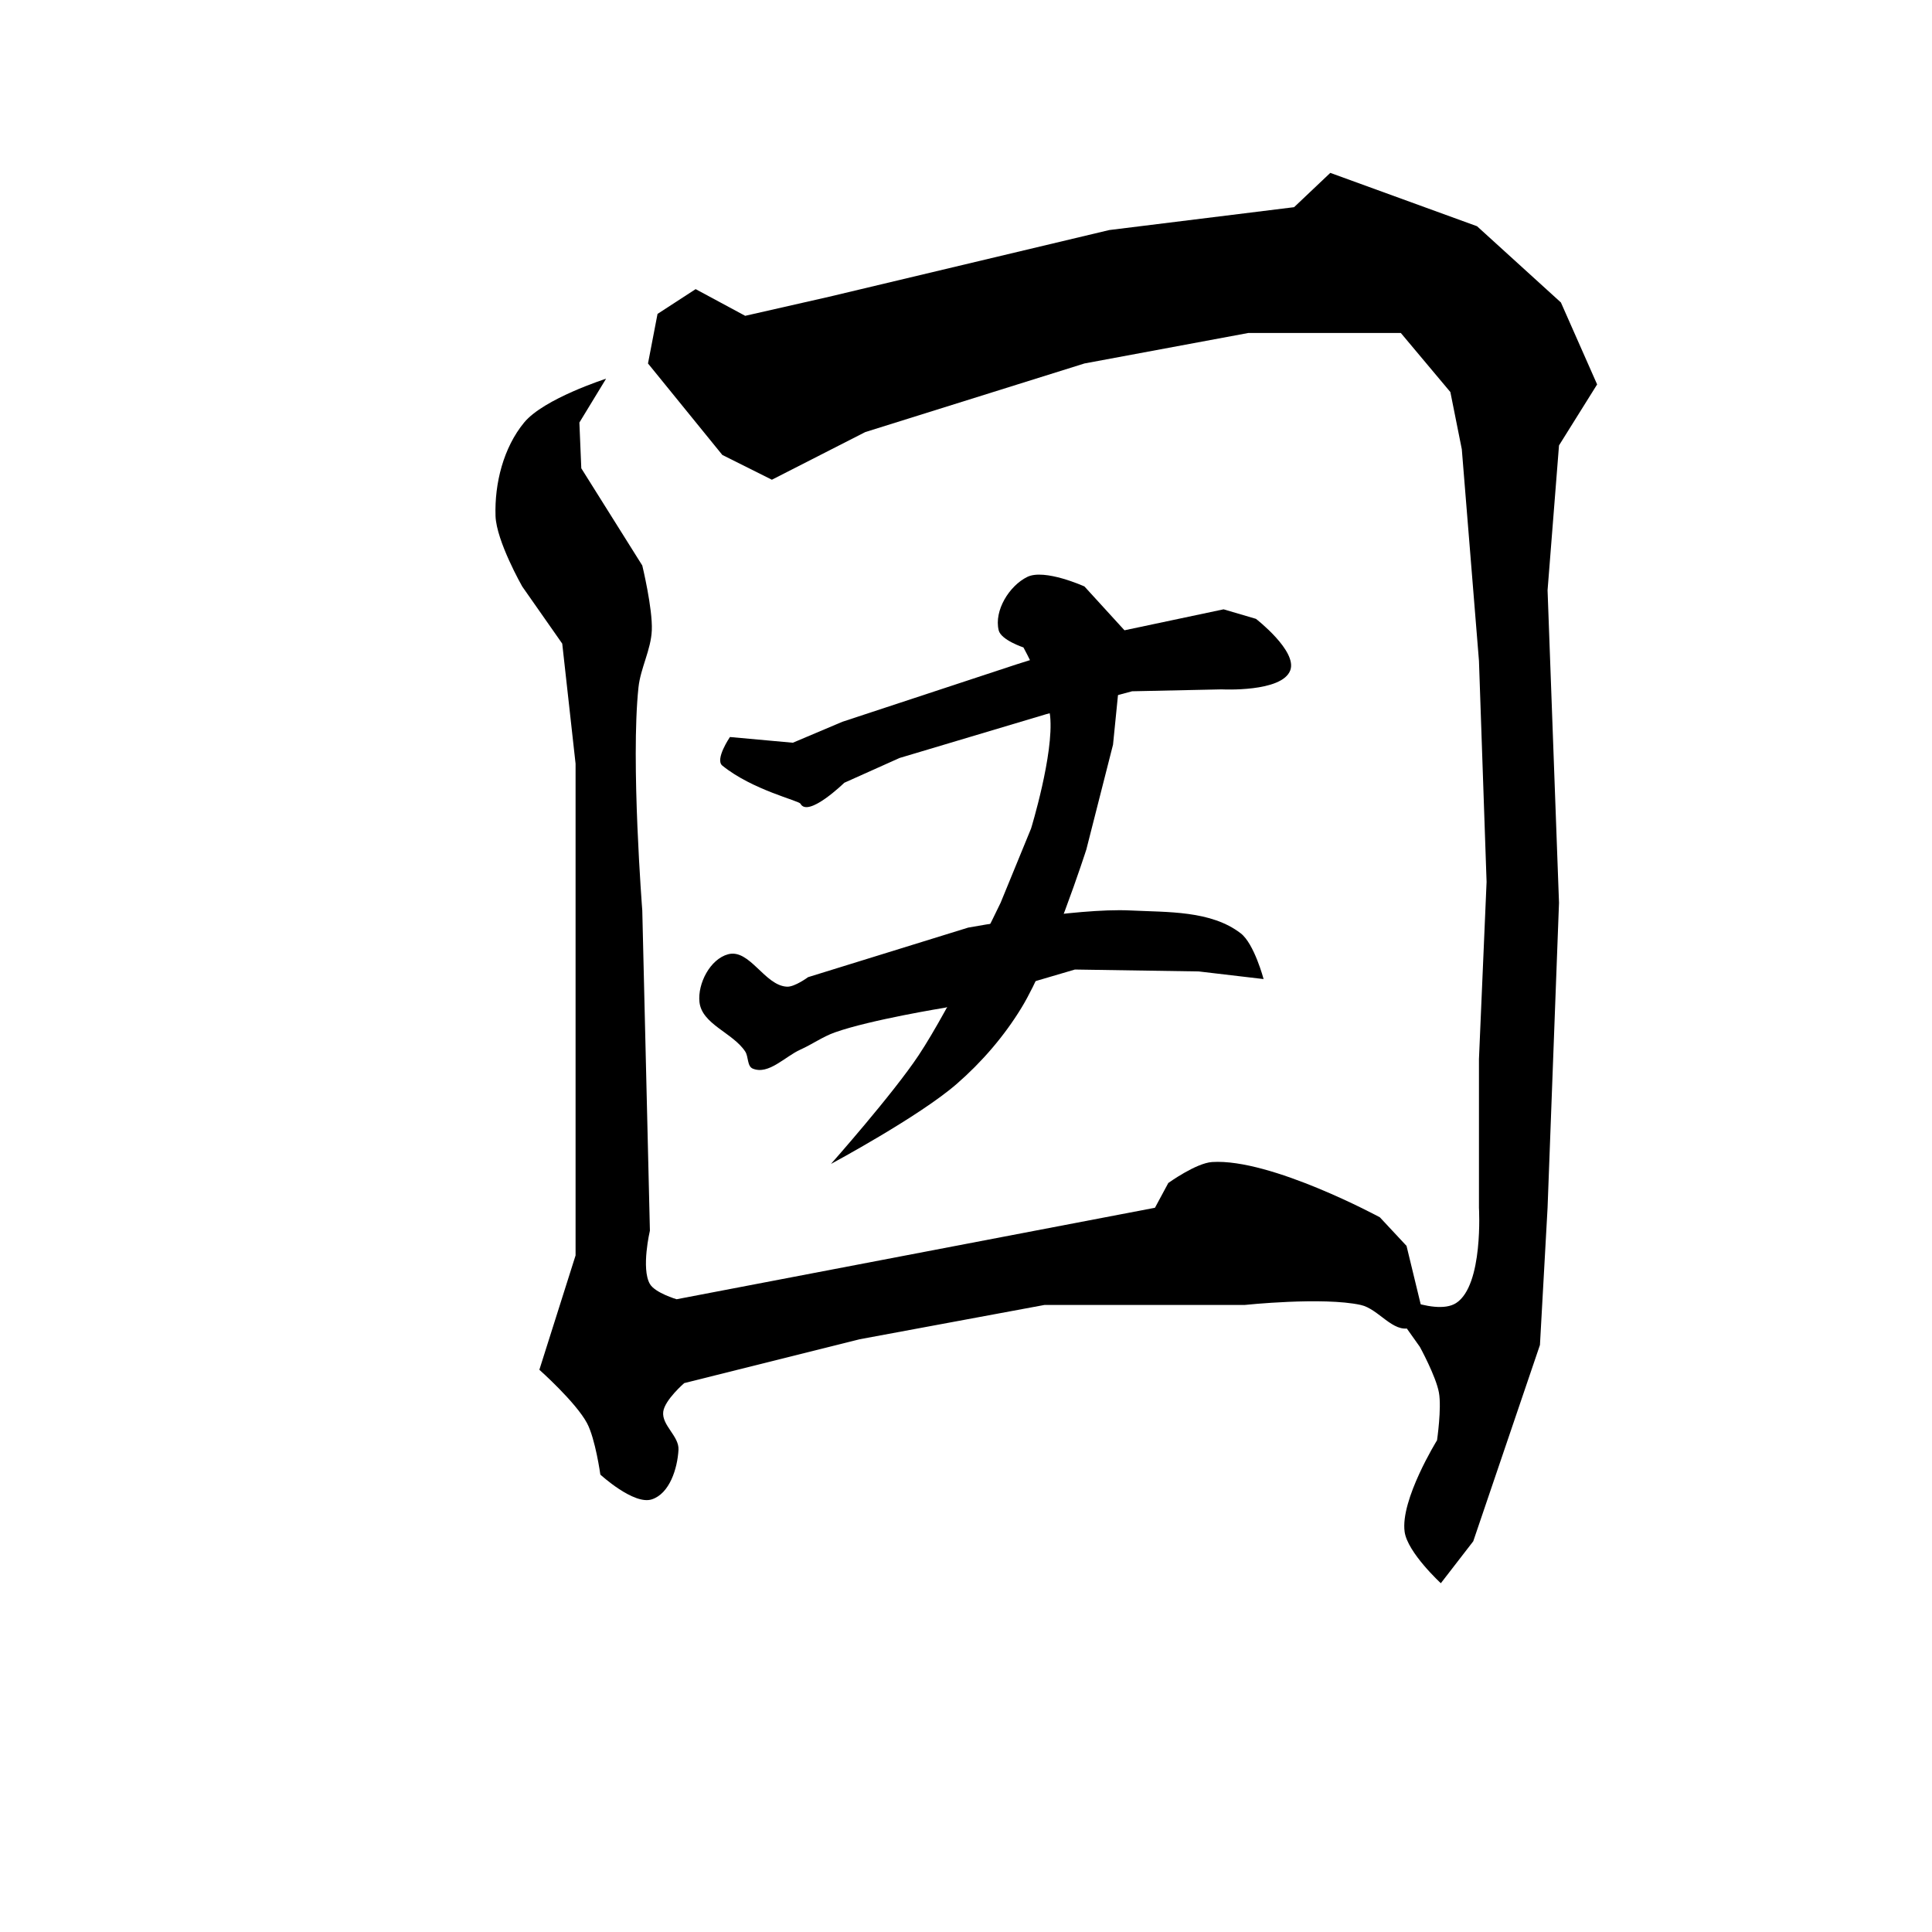
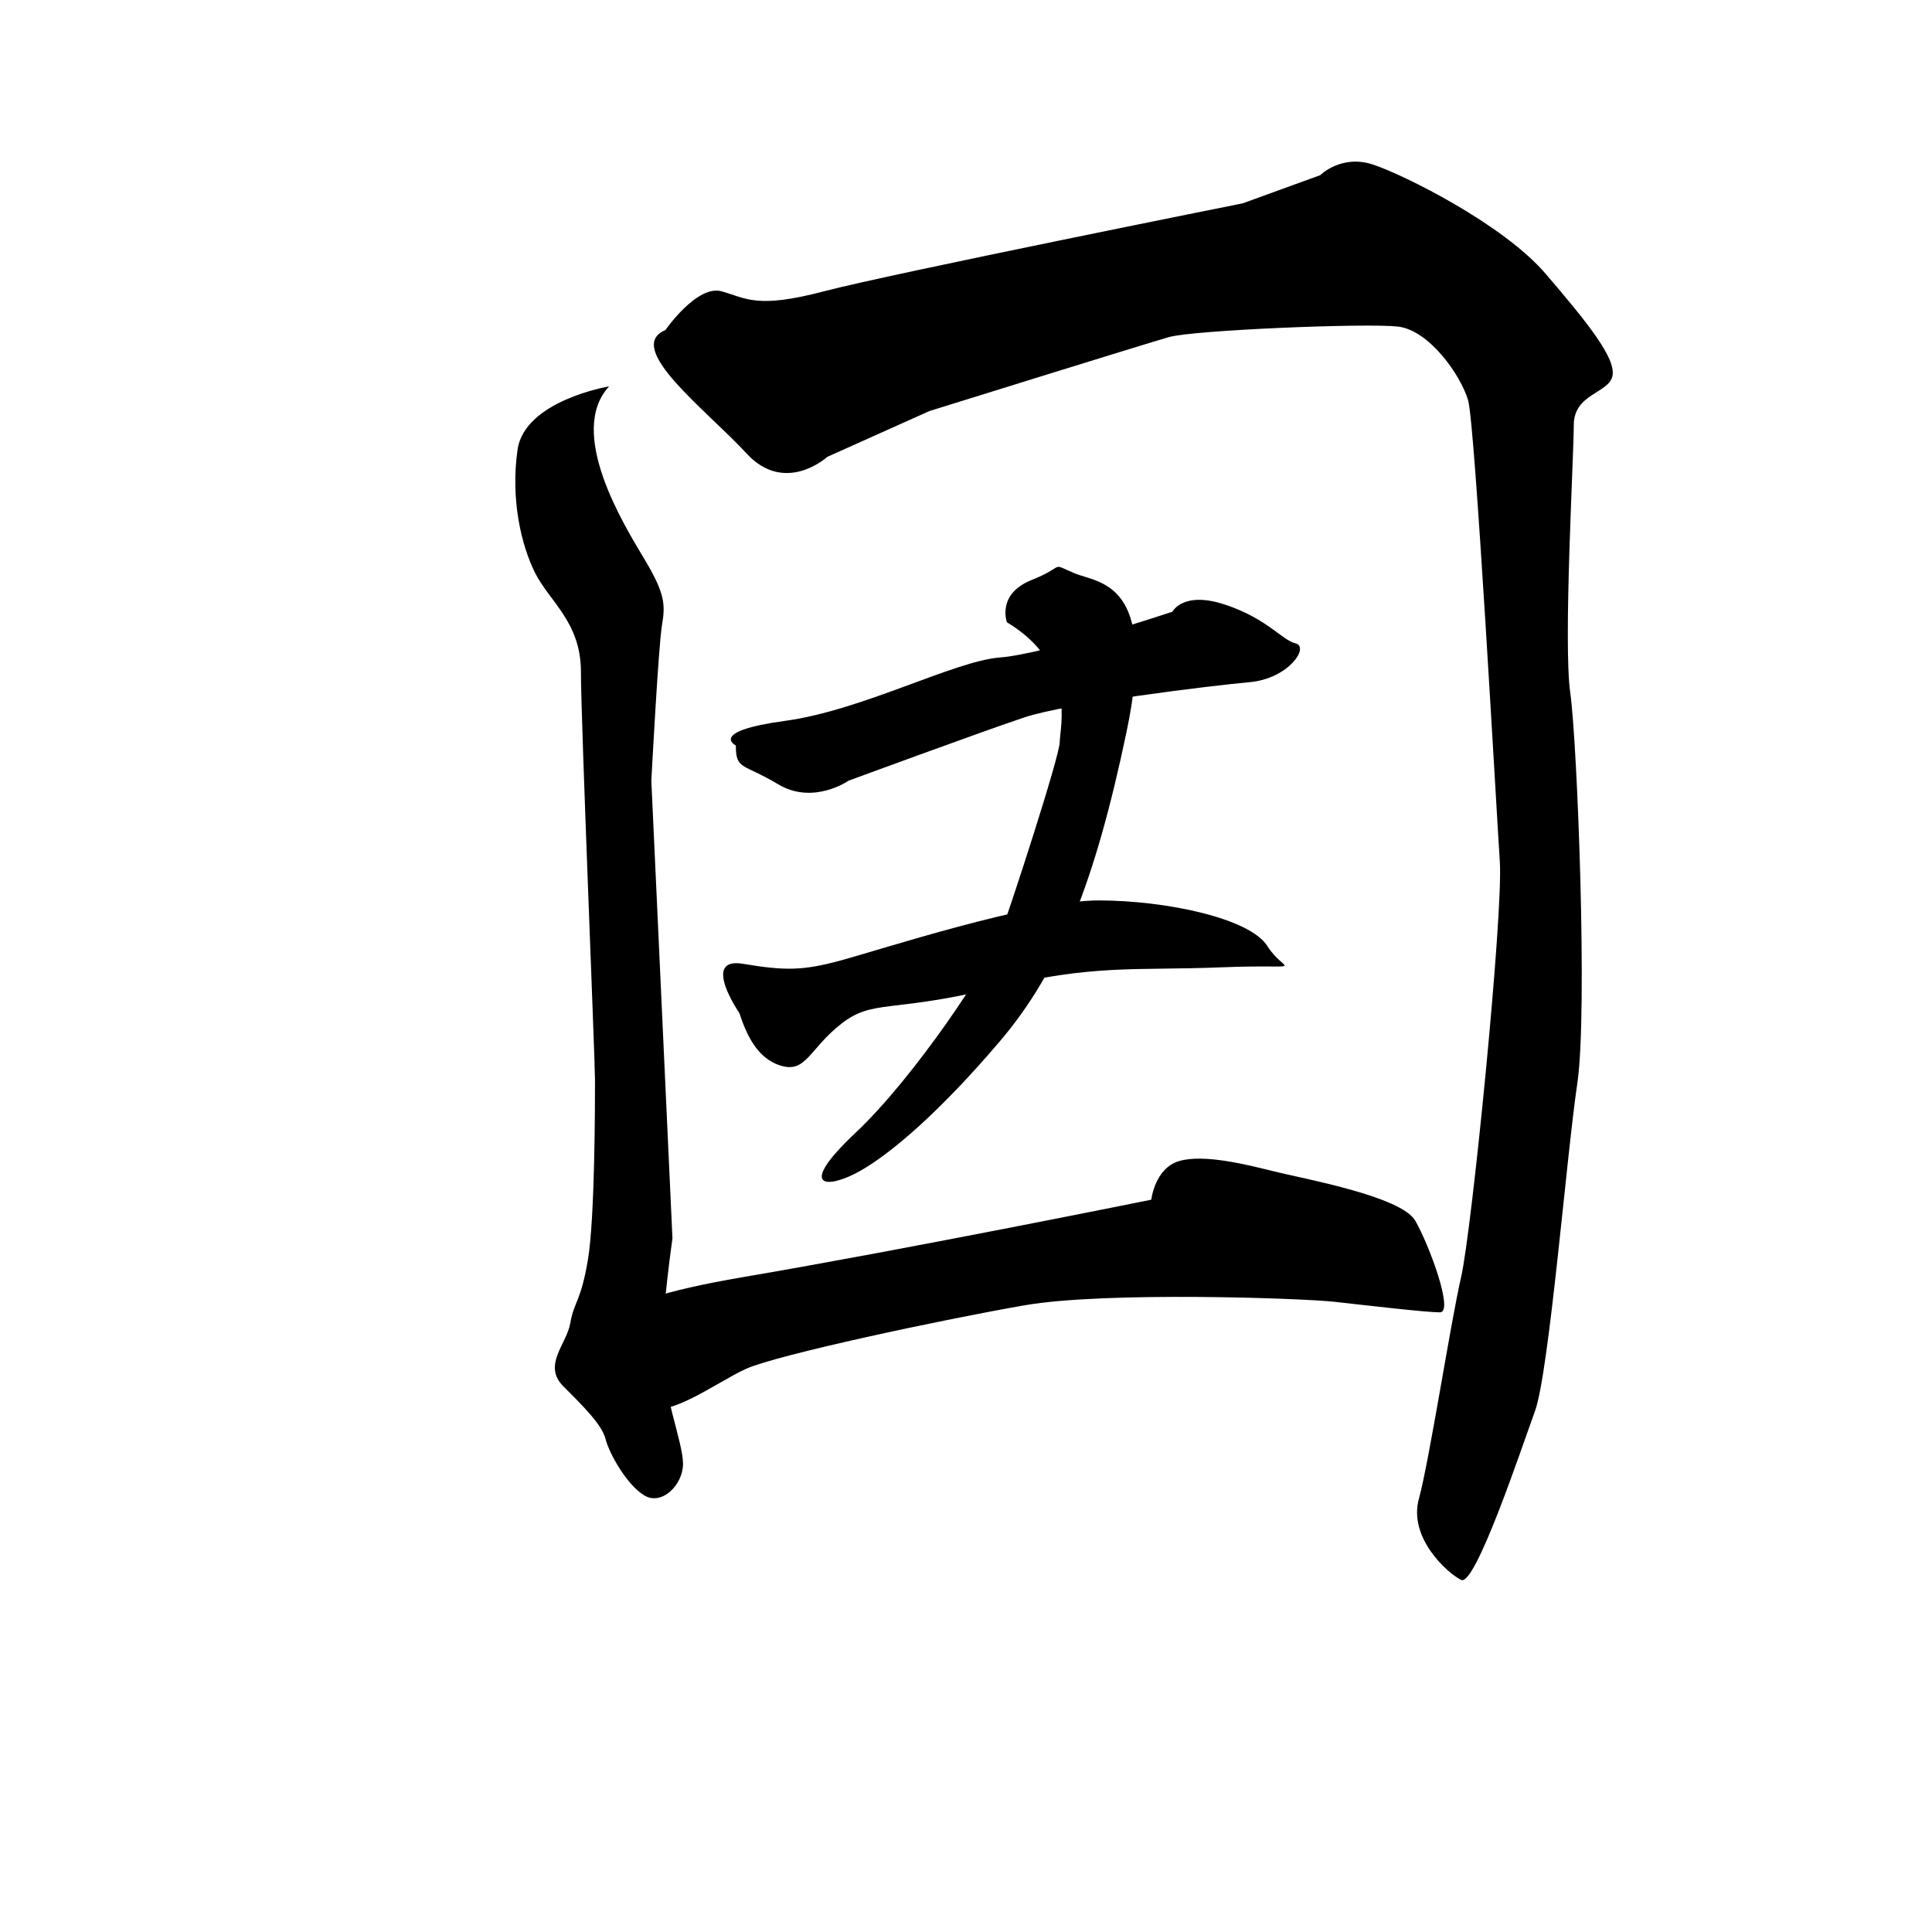
- <svg xmlns="http://www.w3.org/2000/svg" width="512" height="512" viewBox="0 0 614.4 614.4" version="1.1" id="svg8">
+ <svg xmlns="http://www.w3.org/2000/svg" width="512" height="512" viewBox="0 0 135.467 135.467" version="1.1" id="svg8">
  <defs id="defs2" />
-   <g id="layer1" transform="translate(0,-161.5333)" />
-   <g id="g4581" transform="translate(-2.142857,-0.5142985)">
-     <g transform="translate(0,-161.5333)" id="layer1-6" />
-     <path style="fill:#000000;stroke:none;stroke-width:1.2px;stroke-linecap:butt;stroke-linejoin:miter;stroke-opacity:1;fill-opacity:1" d="M 194.88,120.95 C 194.88,120.95 175.077,127.281 168.818,134.89 162.241,142.885 159.392,154.241 159.727,164.588 159.985,172.576 168.212,187.014 168.212,187.014 L 180.94,205.196 185.182,243.38 V 399.752 L 173.667,436.117 C 173.667,436.117 185.242,446.401 188.819,453.088 191.477,458.057 193.062,469.452 193.062,469.452 193.062,469.452 203.668,479.202 209.426,477.332 215.1,475.488 217.573,467.529 217.911,461.573 218.158,457.228 212.515,453.769 213.063,449.451 213.535,445.723 219.73,440.36 219.73,440.36 L 275.49,426.42 334.281,415.51 H 397.921 C 397.921,415.51 422.855,412.866 434.892,415.51 440.543,416.751 445.122,424.487 450.651,422.783 452.902,422.089 454.287,416.722 454.287,416.722 L 449.438,396.721 440.953,387.63 C 440.953,387.63 406.298,368.858 387.617,370.053 382.477,370.382 373.677,376.72 373.677,376.72 L 369.434,384.6 217.305,413.692 C 217.305,413.692 210.455,411.661 208.82,408.843 205.981,403.951 208.82,391.873 208.82,391.873 L 206.396,290.049 C 206.396,290.049 202.681,242.645 205.184,219.137 205.842,212.948 209.167,207.172 209.426,200.954 209.715,194.017 206.396,180.347 206.396,180.347 L 187.001,149.436 186.395,134.89 Z" id="path4619" />
-     <path style="fill:#000000;stroke:none;stroke-width:1.2px;stroke-linecap:butt;stroke-linejoin:miter;stroke-opacity:1;fill-opacity:1" d="M 211.244,100.343 223.366,92.463 239.125,100.949 265.793,94.888 354.888,73.675 413.679,66.401 425.195,55.492 471.864,72.462 498.532,96.706 510.048,122.768 497.926,142.163 494.289,188.226 497.926,287.625 494.289,384.6 491.865,428.238 470.652,490.666 460.348,504 C 460.348,504 449.739,494.243 448.832,487.635 447.433,477.443 459.136,458.543 459.136,458.543 459.136,458.543 460.634,448.366 459.742,443.39 458.815,438.22 453.681,428.844 453.681,428.844 L 440.347,410.055 C 440.347,410.055 458.097,419.467 465.197,414.904 473.936,409.287 472.47,384.6 472.47,384.6 V 337.324 L 474.894,280.958 472.47,210.651 467.015,143.375 463.378,125.192 447.62,106.404 H 399.133 L 347.009,116.101 277.308,137.92 247.61,153.073 231.852,145.193 208.214,116.101 Z" id="path4621" />
-     <path style="fill:#000000;stroke:none;stroke-width:1.2px;stroke-linecap:butt;stroke-linejoin:miter;stroke-opacity:1;fill-opacity:1" d="M 234.276,234.895 C 234.276,234.895 229.415,242.011 231.852,243.986 241.41,251.734 256.169,255.108 256.701,256.108 259.12,260.655 270.641,249.441 270.641,249.441 L 288.218,241.562 334.887,227.622 362.161,220.349 390.648,219.743 C 390.648,219.743 409.837,220.757 412.467,213.682 414.751,207.537 401.557,197.317 401.557,197.317 L 391.254,194.287 359.737,200.954 325.19,211.863 270.035,230.046 254.277,236.713 Z" id="path4623" />
-     <path style="fill:#000000;stroke:none;stroke-width:1.2px;stroke-linecap:butt;stroke-linejoin:miter;stroke-opacity:1;fill-opacity:1" d="M 233.67,303.989 C 227.984,305.529 223.976,313.282 224.578,319.142 225.31,326.253 235.196,328.928 239.125,334.9 240.218,336.562 239.706,339.606 241.549,340.355 246.589,342.403 251.739,336.522 256.701,334.294 260.41,332.628 263.781,330.203 267.611,328.839 278.924,324.811 302.764,320.96 302.764,320.96 L 343.978,308.838 383.374,309.444 403.982,311.869 C 403.982,311.869 401.006,300.627 396.708,297.322 387.223,290.028 373.507,290.639 361.555,290.049 344.308,289.199 310.037,295.504 310.037,295.504 L 259.126,311.262 C 259.126,311.262 254.898,314.384 252.459,314.293 245.321,314.025 240.564,302.123 233.67,303.989 Z" id="path4625" />
-     <path style="fill:#000000;stroke:none;stroke-width:1.2px;stroke-linecap:butt;stroke-linejoin:miter;stroke-opacity:1;fill-opacity:1" d="M 328.826,183.983 C 323.067,186.815 318.23,194.715 319.735,200.954 320.484,204.059 327.614,206.409 327.614,206.409 327.614,206.409 335.309,220.464 336.099,228.228 337.324,240.255 330.038,263.987 330.038,263.987 L 320.341,287.625 C 320.341,287.625 304.428,320.825 294.279,336.112 286.094,348.44 266.399,370.659 266.399,370.659 266.399,370.659 294.482,355.584 306.401,345.204 314.399,338.238 321.495,330.02 327.008,320.96 336.428,305.48 347.615,270.654 347.615,270.654 L 356.1,237.319 359.737,200.954 347.009,187.014 C 347.009,187.014 334.34,181.272 328.826,183.983 Z" id="path4627" />
+   <g id="layer2" transform="translate(0,-161.5333)">
+     <path style="fill:#000000;fill-opacity:1;stroke:none;stroke-width:0.265px;stroke-linecap:butt;stroke-linejoin:miter;stroke-opacity:1" d="M 42.708,188.626 C 42.708,188.626 36.783,189.614 36.289,193.07 35.795,196.526 36.536,199.735 37.523,201.71 38.511,203.685 40.733,205.166 40.733,208.622 40.733,212.078 41.72,235.777 41.72,237.259 41.72,238.74 41.72,246.886 41.226,249.849 40.733,252.811 40.239,252.811 39.992,254.292 39.745,255.774 38.017,257.255 39.498,258.736 40.98,260.217 42.214,261.451 42.461,262.439 42.708,263.426 43.942,265.648 45.176,266.389 46.411,267.129 47.892,265.648 47.892,264.167 47.892,262.686 46.411,258.983 46.411,256.267 46.411,253.552 47.151,248.368 47.151,248.368 L 45.67,216.275 C 45.67,216.275 46.164,206.894 46.411,205.413 46.657,203.932 46.657,203.191 45.176,200.723 43.695,198.254 39.745,191.836 42.708,188.626 Z" id="path827" />
+     <path style="fill:#000000;fill-opacity:1;stroke:none;stroke-width:0.265px;stroke-linecap:butt;stroke-linejoin:miter;stroke-opacity:1" d="M 46.657,184.676 C 46.657,184.676 48.879,181.467 50.607,181.961 52.335,182.455 53.076,183.195 57.766,181.961 62.457,180.727 87.143,175.789 87.143,175.789 L 92.574,173.814 C 92.574,173.814 94.056,172.333 96.277,173.074 98.499,173.814 105.411,177.27 108.374,180.727 111.336,184.183 113.311,186.651 113.064,187.886 112.817,189.12 110.349,189.12 110.349,191.342 110.349,193.564 109.608,206.647 110.102,210.104 110.596,213.56 111.336,232.568 110.596,237.506 109.855,242.443 108.621,257.748 107.633,260.464 106.646,263.18 103.436,272.807 102.449,272.313 101.462,271.82 98.746,269.351 99.487,266.636 100.227,263.92 101.708,254.292 102.449,251.083 103.19,247.874 105.411,225.656 105.164,221.953 104.918,218.25 103.436,191.342 102.943,189.614 102.449,187.886 100.227,184.676 98.005,184.43 95.784,184.183 83.687,184.676 81.959,185.17 80.231,185.664 65.172,190.354 65.172,190.354 L 58.013,193.564 C 58.013,193.564 55.051,196.279 52.335,193.317 49.62,190.354 43.695,185.911 46.657,184.676 Z" id="path829" />
+     <path style="fill:#000000;fill-opacity:1;stroke:none;stroke-width:0.265px;stroke-linecap:butt;stroke-linejoin:miter;stroke-opacity:1" d="M 51.595,213.806 C 51.595,213.806 49.62,212.819 55.051,212.078 60.482,211.338 66.9,207.882 70.11,207.635 73.319,207.388 82.206,204.426 82.206,204.426 82.206,204.426 82.947,202.944 85.909,203.932 88.871,204.919 89.859,206.401 90.846,206.647 91.834,206.894 90.353,209.116 87.637,209.363 84.922,209.61 74.8,210.844 71.838,211.832 68.875,212.819 59.494,216.275 59.494,216.275 59.494,216.275 57.026,218.003 54.557,216.522 52.089,215.041 51.595,215.535 51.595,213.806 Z" id="path831" />
+     <path style="fill:#000000;fill-opacity:1;stroke:none;stroke-width:0.265px;stroke-linecap:butt;stroke-linejoin:miter;stroke-opacity:1" d="M 70.603,205.166 C 70.603,205.166 69.863,203.191 72.331,202.204 74.8,201.216 73.566,200.97 75.294,201.71 77.022,202.451 81.219,202.204 78.997,212.819 76.775,223.434 74.306,229.606 70.11,234.543 65.913,239.48 62.457,242.443 60.235,243.677 58.013,244.911 55.791,244.911 59.988,240.962 64.185,237.012 69.369,229.112 70.11,227.137 70.85,225.162 74.306,214.547 74.306,213.56 74.306,212.572 75.541,208.129 70.603,205.166 Z" id="path833" />
+     <path style="fill:#000000;fill-opacity:1;stroke:none;stroke-width:0.265px;stroke-linecap:butt;stroke-linejoin:miter;stroke-opacity:1" d="M 51.842,232.568 C 51.842,232.568 49.126,228.618 52.089,229.112 55.051,229.606 56.285,229.606 59.001,228.865 61.716,228.125 72.331,224.669 77.022,224.669 81.712,224.669 87.637,225.903 88.871,227.878 90.106,229.853 91.834,229.112 85.662,229.359 79.491,229.606 76.775,229.112 69.616,230.84 62.457,232.568 61.223,231.581 59.001,233.309 56.779,235.037 56.532,236.765 54.804,236.271 53.076,235.777 52.335,234.049 51.842,232.568 Z" id="path835" />
+     <path style="fill:#000000;fill-opacity:1;stroke:none;stroke-width:0.265px;stroke-linecap:butt;stroke-linejoin:miter;stroke-opacity:1" d="M 43.201,254.786 C 43.201,254.786 40.486,253.058 52.089,251.083 63.691,249.108 80.725,245.652 80.725,245.652 80.725,245.652 80.972,243.43 82.7,242.937 84.428,242.443 87.39,243.183 89.365,243.677 91.34,244.171 98.252,245.405 99.24,247.133 100.227,248.861 101.955,253.552 100.968,253.552 99.98,253.552 95.784,253.058 93.562,252.811 91.34,252.564 77.516,252.071 71.838,253.058 66.16,254.045 54.557,256.514 52.335,257.502 50.114,258.489 46.411,261.451 44.683,259.97 42.955,258.489 40.733,255.774 43.201,254.786 Z" id="path837" />
  </g>
</svg>
